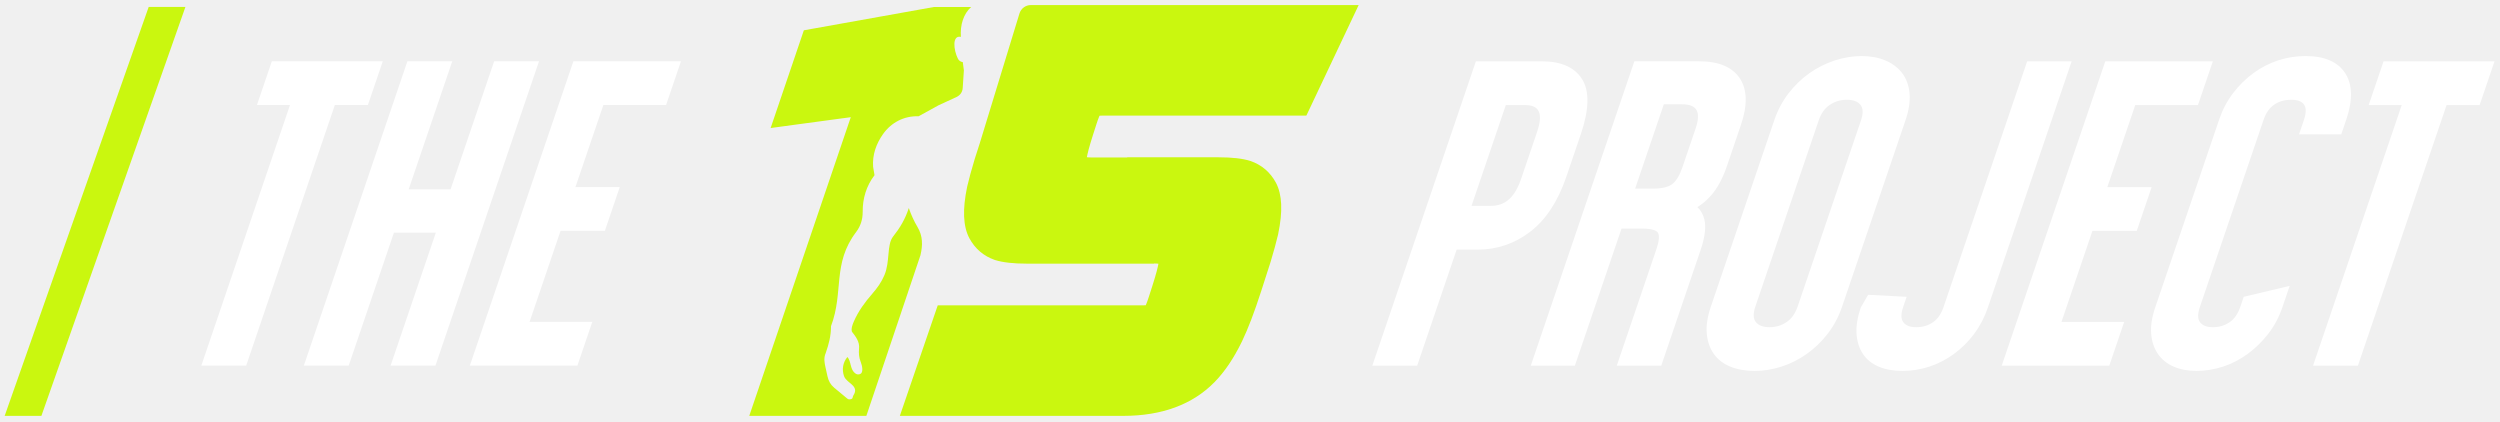
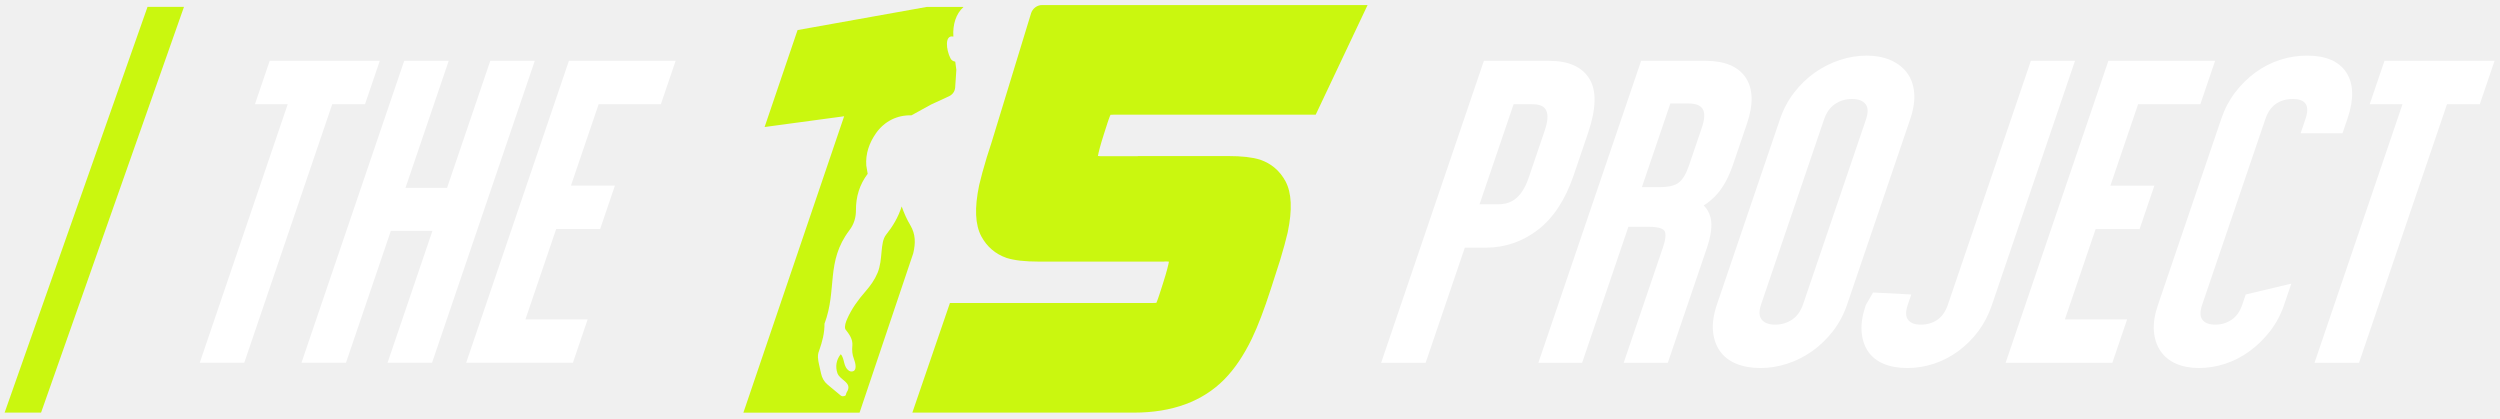
- <svg xmlns="http://www.w3.org/2000/svg" viewBox="70 122 2538 428" fill="#FFFFFF">
+ <svg xmlns="http://www.w3.org/2000/svg" viewBox="60 122 2558 428" fill="#FFFFFF">
  <g>
-     <polygon points="112.02 544.19 258.24 129.04 220.95 129.04 74.73 544.19 112.02 544.19" fill="#caf70f" />
+     <polygon points="102.02 544.19 248.24 129.04 210.95 129.04 64.73 544.19 102.02 544.19" fill="#caf70f" />
    <g>
-       <polygon points="274.38 493.18 319.92 493.18 409.95 228.59 443.5 228.59 458.61 184.19 345.97 184.19 330.86 228.59 364.41 228.59 274.38 493.18" />
-       <polygon points="469.92 358.21 512.46 358.21 466.53 493.18 512.07 493.18 617.21 184.19 571.67 184.19 527.43 314.2 484.9 314.2 529.14 184.19 483.6 184.19 378.46 493.18 424 493.18 469.92 358.21" />
-       <polygon points="671.29 448.79 607.62 448.79 639.09 356.31 684.08 356.31 699.18 311.91 654.19 311.91 682.55 228.59 746.22 228.59 761.32 184.19 652.12 184.19 546.98 493.18 656.18 493.18 671.29 448.79" />
+       <polygon points="264.38 493.18 309.92 493.18 399.95 228.59 433.5 228.59 448.61 184.19 335.97 184.19 320.86 228.59 354.41 228.59 264.38 493.18" />
+       <polygon points="459.92 358.21 502.46 358.21 456.53 493.18 502.07 493.18 607.21 184.19 561.67 184.19 517.43 314.2 474.9 314.2 519.14 184.19 473.6 184.19 368.46 493.18 414 493.18 459.92 358.21" />
+       <polygon points="661.29 448.79 597.62 448.79 629.09 356.31 674.08 356.31 689.18 311.91 644.19 311.91 672.55 228.59 736.22 228.59 751.32 184.19 642.12 184.19 536.98 493.18 646.18 493.18 661.29 448.79" />
    </g>
    <g>
-       <path d="M1635.3,184.24h-66.99l-105.14,308.98h45.54l40.09-117.81h21.46c19.7,0,37.71-6.19,53.51-18.39,15.71-12.14,27.94-30.8,36.33-55.46l14.79-43.46c8.39-24.66,8.87-43.32,1.41-55.46-7.5-12.21-21.29-18.39-40.99-18.39ZM1598.73,228.63h18.79c10.34,0,21.17,3.09,12.97,27.18l-16.35,48.04c-8.2,24.09-21.12,27.18-31.47,27.18h-18.79l34.84-102.39Z" />
-       <path d="M1793.2,332.25c5.09-3.16,9.72-7.12,13.86-11.82,6.55-7.45,11.87-17.37,16.28-30.31l14.14-41.56c6.77-19.91,6.33-35.78-1.32-47.19-7.65-11.37-21.48-17.14-41.12-17.14h-65.85l-105.14,308.98h44.78l47.35-139.16h20.69c11.96,0,15.33,2.66,16.27,4.25,1.71,2.89,1.2,8.58-1.48,16.45l-40.31,118.46h45.16l39.92-117.32c4.45-13.09,5.73-23.6,3.81-31.26-1.26-5-3.62-9.14-7.04-12.39ZM1759.12,227.87h18.41c15.37,0,19.61,7.68,13.75,24.89l-13.23,38.89c-2.8,8.24-6.28,14.02-10.34,17.19-3.89,3.04-10.57,4.64-19.31,4.64h-18.41l29.13-85.62Z" />
-       <path d="M2001.1,196.27c-4.19-5.5-9.89-9.83-16.95-12.85-7.04-3-15.15-4.52-24.12-4.52s-18.5,1.52-27.58,4.52c-9.14,3.03-17.74,7.36-25.56,12.89-7.87,5.56-14.98,12.44-21.16,20.44-6.17,7.99-11.03,17.15-14.46,27.24l-64.48,189.49c-3.43,10.09-4.8,19.25-4.07,27.23.72,8,3.13,14.93,7.15,20.59,4.03,5.7,9.71,10.06,16.89,12.96,7.05,2.86,15.29,4.31,24.5,4.31s18.05-1.45,27.05-4.31c9.13-2.9,17.82-7.25,25.84-12.92,8.03-5.68,15.23-12.62,21.41-20.63,6.17-8,11.03-17.16,14.46-27.23l64.48-189.49c3.43-10.07,4.8-19.23,4.07-27.24-.73-8.02-3.25-14.91-7.47-20.48ZM1959.22,244.37l-64.22,188.72c-2.43,7.15-6.05,12.3-11.05,15.74-5.22,3.59-10.97,5.33-17.57,5.33s-11.17-1.75-13.95-5.34c-2.66-3.44-2.77-8.59-.34-15.74l64.22-188.72c2.43-7.15,6.05-12.3,11.05-15.74,5.23-3.59,10.98-5.33,17.58-5.33s11.16,1.75,13.94,5.33c2.66,3.44,2.77,8.59.34,15.74Z" />
-       <path d="M2043.18,433.47c-2.44,7.18-5.93,12.28-10.67,15.59-4.91,3.43-10.49,5.1-17.07,5.1s-10.65-1.67-13.22-5.1c-2.48-3.31-2.5-8.41-.06-15.59l3.45-10.15-39.09-2.03-7.49,12.94c-3.33,9.79-4.77,18.72-4.27,26.55.49,7.87,2.65,14.74,6.4,20.42,3.77,5.72,9.2,10.11,16.14,13.03,6.81,2.87,14.94,4.33,24.16,4.33s18.35-1.46,27.11-4.32c8.9-2.91,17.36-7.28,25.14-12.98,7.76-5.69,14.68-12.57,20.56-20.47,5.83-7.85,10.47-16.78,13.8-26.55l85.07-250h-45.16l-84.81,249.24Z" />
-       <polygon points="2102.15 493.22 2211.35 493.22 2226.46 448.83 2162.79 448.83 2194.26 356.35 2239.25 356.35 2254.35 311.96 2209.36 311.96 2237.72 228.63 2301.39 228.63 2316.49 184.24 2207.29 184.24 2102.15 493.22" />
-       <path d="M2410.68,178.9c-9.47,0-18.77,1.45-27.65,4.31-9.02,2.91-17.56,7.28-25.36,13-7.75,5.68-14.71,12.54-20.69,20.39-5.98,7.86-10.71,16.81-14.04,26.62l-65,191.01c-3.34,9.81-4.71,18.76-4.07,26.62.64,7.87,2.93,14.73,6.81,20.39,3.9,5.7,9.31,10.06,16.08,12.97,6.69,2.88,14.5,4.34,23.24,4.34s17.96-1.46,26.73-4.32c8.9-2.91,17.35-7.28,25.13-12.98,7.71-5.64,14.71-12.48,20.83-20.33,6.14-7.88,10.94-16.86,14.29-26.69l7.49-22.01-46.64,11.1-3.45,10.15c-2.43,7.15-5.96,12.23-10.79,15.55-5.05,3.47-10.59,5.15-16.94,5.15s-10.65-1.67-13.22-5.1c-2.48-3.31-2.5-8.41-.05-15.59l64.48-189.49c2.44-7.18,5.93-12.28,10.67-15.59,4.9-3.43,10.61-5.1,17.45-5.1s10.82,1.64,13.14,5c2.26,3.29,2.18,8.57-.25,15.69l-4.89,14.38h42.87l5.15-15.14c6.68-19.64,6.29-35.43-1.17-46.95-7.48-11.53-20.98-17.37-40.13-17.37Z" />
-       <polygon points="2489.8 184.24 2474.69 228.63 2508.24 228.63 2418.21 493.22 2463.75 493.22 2553.78 228.63 2587.33 228.63 2602.44 184.24 2489.8 184.24" />
+       <path d="M1645.3,184.24h-66.99l-105.14,308.98h45.54l40.09-117.81h21.46c19.7,0,37.71-6.19,53.51-18.39,15.71-12.14,27.94-30.8,36.33-55.46l14.79-43.46c8.39-24.66,8.87-43.32,1.41-55.46-7.5-12.21-21.29-18.39-40.99-18.39ZM1608.73,228.63h18.79c10.34,0,21.17,3.09,12.97,27.18l-16.35,48.04c-8.2,24.09-21.12,27.18-31.47,27.18h-18.79l34.84-102.39Z" />
+       <path d="M1803.2,332.25c5.09-3.16,9.72-7.12,13.86-11.82,6.55-7.45,11.87-17.37,16.28-30.31l14.14-41.56c6.77-19.91,6.33-35.78-1.32-47.19-7.65-11.37-21.48-17.14-41.12-17.14h-65.85l-105.14,308.98h44.78l47.35-139.16h20.69c11.96,0,15.33,2.66,16.27,4.25,1.71,2.89,1.2,8.58-1.48,16.45l-40.31,118.46h45.16l39.92-117.32c4.45-13.09,5.73-23.6,3.81-31.26-1.26-5-3.62-9.14-7.04-12.39ZM1769.12,227.87h18.41c15.37,0,19.61,7.68,13.75,24.89l-13.23,38.89c-2.8,8.24-6.28,14.02-10.34,17.19-3.89,3.04-10.57,4.64-19.31,4.64h-18.41l29.13-85.62Z" />
+       <path d="M2011.1,196.27c-4.19-5.5-9.89-9.83-16.95-12.85-7.04-3-15.15-4.52-24.12-4.52s-18.5,1.52-27.58,4.52c-9.14,3.03-17.74,7.36-25.56,12.89-7.87,5.56-14.98,12.44-21.16,20.44-6.17,7.99-11.03,17.15-14.46,27.24l-64.48,189.49c-3.43,10.09-4.8,19.25-4.07,27.23.72,8,3.13,14.93,7.15,20.59,4.03,5.7,9.71,10.06,16.89,12.96,7.05,2.86,15.29,4.31,24.5,4.31s18.05-1.45,27.05-4.31c9.13-2.9,17.82-7.25,25.84-12.92,8.03-5.68,15.23-12.62,21.41-20.63,6.17-8,11.03-17.16,14.46-27.23l64.48-189.49c3.43-10.07,4.8-19.23,4.07-27.24-.73-8.02-3.25-14.91-7.47-20.48ZM1969.22,244.37l-64.22,188.72c-2.43,7.15-6.05,12.3-11.05,15.74-5.22,3.59-10.97,5.33-17.57,5.33s-11.17-1.75-13.95-5.34c-2.66-3.44-2.77-8.59-.34-15.74l64.22-188.72c2.43-7.15,6.05-12.3,11.05-15.74,5.23-3.59,10.98-5.33,17.58-5.33s11.16,1.75,13.94,5.33c2.66,3.44,2.77,8.59.34,15.74Z" />
+       <path d="M2053.18,433.47c-2.44,7.18-5.93,12.28-10.67,15.59-4.91,3.43-10.49,5.1-17.07,5.1s-10.65-1.67-13.22-5.1c-2.48-3.31-2.5-8.41-.06-15.59l3.45-10.15-39.09-2.03-7.49,12.94c-3.33,9.79-4.77,18.72-4.27,26.55.49,7.87,2.65,14.74,6.4,20.42,3.77,5.72,9.2,10.11,16.14,13.03,6.81,2.87,14.94,4.33,24.16,4.33s18.35-1.46,27.11-4.32c8.9-2.91,17.36-7.28,25.14-12.98,7.76-5.69,14.68-12.57,20.56-20.47,5.83-7.85,10.47-16.78,13.8-26.55l85.07-250h-45.16l-84.81,249.24Z" />
+       <polygon points="2112.15 493.22 2221.35 493.22 2236.46 448.83 2172.79 448.83 2204.26 356.35 2249.25 356.35 2264.35 311.96 2219.36 311.96 2247.72 228.63 2311.39 228.63 2326.49 184.24 2217.29 184.24 2112.15 493.22" />
+       <path d="M2420.68,178.9c-9.47,0-18.77,1.45-27.65,4.31-9.02,2.91-17.56,7.28-25.36,13-7.75,5.68-14.71,12.54-20.69,20.39-5.98,7.86-10.71,16.81-14.04,26.62l-65,191.01c-3.34,9.81-4.71,18.76-4.07,26.62.64,7.87,2.93,14.73,6.81,20.39,3.9,5.7,9.31,10.06,16.08,12.97,6.69,2.88,14.5,4.34,23.24,4.34s17.96-1.46,26.73-4.32c8.9-2.91,17.35-7.28,25.13-12.98,7.71-5.64,14.71-12.48,20.83-20.33,6.14-7.88,10.94-16.86,14.29-26.69l7.49-22.01-46.64,11.1-3.45,10.15c-2.43,7.15-5.96,12.23-10.79,15.55-5.05,3.47-10.59,5.15-16.94,5.15s-10.65-1.67-13.22-5.1c-2.48-3.31-2.5-8.41-.05-15.59l64.48-189.49c2.44-7.18,5.93-12.28,10.67-15.59,4.9-3.43,10.61-5.1,17.45-5.1s10.82,1.64,13.14,5c2.26,3.29,2.18,8.57-.25,15.69l-4.89,14.38h42.87l5.15-15.14c6.68-19.64,6.29-35.43-1.17-46.95-7.48-11.53-20.98-17.37-40.13-17.37Z" />
+       <polygon points="2499.8 184.24 2484.69 228.63 2518.24 228.63 2428.21 493.22 2473.75 493.22 2563.78 228.63 2597.33 228.63 2612.44 184.24 2499.8 184.24" />
    </g>
  </g>
-   <path d="M949.52,544.19l25.18-74.76h0l29.74-88.31c2.38-10.12,2.55-19.4-3.05-28.77-3.63-6.08-6.19-11.85-8.78-19.13-3.6,11.16-8.97,20.15-15.93,28.91-6.58,8.27-2.94,25.22-8.8,39.16-2.96,7.05-7.26,13.09-12.29,18.85-7.52,8.61-14.11,17.61-18.74,28.15-1.35,3.07-3.01,7.46-1.94,10.48,3.88,5.02,7.85,10.17,7.22,16.86-.45,4.78-.18,9.17,1.61,13.64,1.86,4.68,2.7,10.66-.16,12.26-1.32.74-3.21.85-4.6-.02-6.52-4.1-4.43-12.56-8.75-17.06-4.64,5.7-5.63,12.75-3.4,19.32,2.54,7.51,16.2,9.54,9.42,19.83-.68,1.03-.32,2.98-1.85,3.45-1.31.4-2.81.78-4.13-.31l-13.43-11.16c-3.66-3.04-5.72-6.78-6.75-11.45l-1.99-8.95c-1.13-5.1-2.01-9.66.12-14.64,3.12-8.93,5.5-17.73,5.4-27.34,13.18-34.94,1.12-63.42,25.5-95.62,4.58-6.05,6.72-12.77,6.68-20.51-.08-13.74,3.74-26.35,12.01-37.21l-1.42-8.47c-.9-12.05,3.08-23.35,9.94-33.1,8.4-11.94,21.41-18.74,36.24-18.27l20.18-11.1,18.11-8.34c3.82-1.76,6.21-5.01,6.49-9.27l1.18-17.93-1.1-8.29c-2.31-.38-3.95-1.52-4.97-3.53-4.37-8.65-6.12-24.14,3.02-22.12-.78-12.31,2.62-23.35,10.45-30.36h-37.66l-132.2,23.68-33.72,99.2,81.37-11-103.08,303.26h118.87Z" fill="#caf70f" />
-   <path d="M1183,248.35c1.22-3.8,2.05-5.99,2.53-7.15l.12-.3c.21-.52.4-1,.59-1.44.92-.07,2.04-.12,3.35-.12h206.64s53.08-112.19,53.08-112.19h-332.99c-5.13,0-9.82,3.52-11.35,8.51l-40.39,132.04-4.88,15.18-.14.45c-3.35,11.1-5.84,20.21-7.62,27.85l-.12.55c-4.8,23.06-4.08,40.06,2.25,52.07,5.74,10.64,14.34,18.04,25.55,22l.63.21c7.94,2.45,18.54,3.65,32.41,3.65h128.92v-.17h.05c1.92,0,3.36.11,4.42.24-.65,3.54-2.24,10.31-6.2,22.59l-3.43,10.67c-1.22,3.8-2.05,5.99-2.53,7.15l-.12.3c-.21.52-.4,1-.59,1.44-.92.07-2.04.12-3.35.12h-42.64s-165.2,0-165.2,0l-38.47,112.19h156.38s27.14,0,27.14,0h43.32c39.09,0,70.18-11.45,92.47-34.1,10.42-10.64,19.53-24.09,27.95-41.31,6.33-13.19,12.75-30.02,19.65-51.45l9.29-28.87.14-.45c3.35-11.1,5.84-20.21,7.62-27.85l.12-.55c4.8-23.06,4.08-40.06-2.25-52.07-5.74-10.64-14.34-18.04-25.55-22l-.63-.21c-7.94-2.45-18.54-3.65-32.41-3.65h-92.44l-.07.17h-36.45c-1.92,0-3.36-.11-4.42-.24.64-3.54,2.24-10.31,6.2-22.59l3.43-10.67Z" fill="#caf70f" />
+   <path d="M939.52,544.19l25.18-74.76h0l29.74-88.31c2.38-10.12,2.55-19.4-3.05-28.77-3.63-6.08-6.19-11.85-8.78-19.13-3.6,11.16-8.97,20.15-15.93,28.91-6.58,8.27-2.94,25.22-8.8,39.16-2.96,7.05-7.26,13.09-12.29,18.85-7.52,8.61-14.11,17.61-18.74,28.15-1.35,3.07-3.01,7.46-1.94,10.48,3.88,5.02,7.85,10.17,7.22,16.86-.45,4.78-.18,9.17,1.61,13.64,1.86,4.68,2.7,10.66-.16,12.26-1.32.74-3.21.85-4.6-.02-6.52-4.1-4.43-12.56-8.75-17.06-4.64,5.7-5.63,12.75-3.4,19.32,2.54,7.51,16.2,9.54,9.42,19.83-.68,1.03-.32,2.98-1.85,3.45-1.31.4-2.81.78-4.13-.31l-13.43-11.16c-3.66-3.04-5.72-6.78-6.75-11.45l-1.99-8.95c-1.13-5.1-2.01-9.66.12-14.64,3.12-8.93,5.5-17.73,5.4-27.34,13.18-34.94,1.12-63.42,25.5-95.62,4.58-6.05,6.72-12.77,6.68-20.51-.08-13.74,3.74-26.35,12.01-37.21l-1.42-8.47c-.9-12.05,3.08-23.35,9.94-33.1,8.4-11.94,21.41-18.74,36.24-18.27l20.18-11.1,18.11-8.34c3.82-1.76,6.21-5.01,6.49-9.27l1.18-17.93-1.1-8.29c-2.31-.38-3.95-1.52-4.97-3.53-4.37-8.65-6.12-24.14,3.02-22.12-.78-12.31,2.62-23.35,10.45-30.36h-37.66l-132.2,23.68-33.72,99.2,81.37-11-103.08,303.26h118.87Z" fill="#caf70f" />
+   <path d="M1193,248.35c1.22-3.8,2.05-5.99,2.53-7.15l.12-.3c.21-.52.4-1,.59-1.44.92-.07,2.04-.12,3.35-.12h206.64s53.08-112.19,53.08-112.19h-332.99c-5.13,0-9.82,3.52-11.35,8.51l-40.39,132.04-4.88,15.18-.14.45c-3.35,11.1-5.84,20.21-7.62,27.85l-.12.55c-4.8,23.06-4.08,40.06,2.25,52.07,5.74,10.64,14.34,18.04,25.55,22l.63.21c7.94,2.45,18.54,3.65,32.41,3.65h128.92v-.17h.05c1.92,0,3.36.11,4.42.24-.65,3.54-2.24,10.31-6.2,22.59l-3.43,10.67c-1.22,3.8-2.05,5.99-2.53,7.15l-.12.3c-.21.52-.4,1-.59,1.44-.92.07-2.04.12-3.35.12h-42.64s-165.2,0-165.2,0l-38.47,112.19h156.38s27.14,0,27.14,0h43.32c39.09,0,70.18-11.45,92.47-34.1,10.42-10.64,19.53-24.09,27.95-41.31,6.33-13.19,12.75-30.02,19.65-51.45l9.29-28.87.14-.45c3.35-11.1,5.84-20.21,7.62-27.85l.12-.55c4.8-23.06,4.08-40.06-2.25-52.07-5.74-10.64-14.34-18.04-25.55-22l-.63-.21c-7.94-2.45-18.54-3.65-32.41-3.65h-92.44l-.07.17h-36.45c-1.92,0-3.36-.11-4.42-.24.64-3.54,2.24-10.31,6.2-22.59l3.43-10.67Z" fill="#caf70f" />
</svg>
